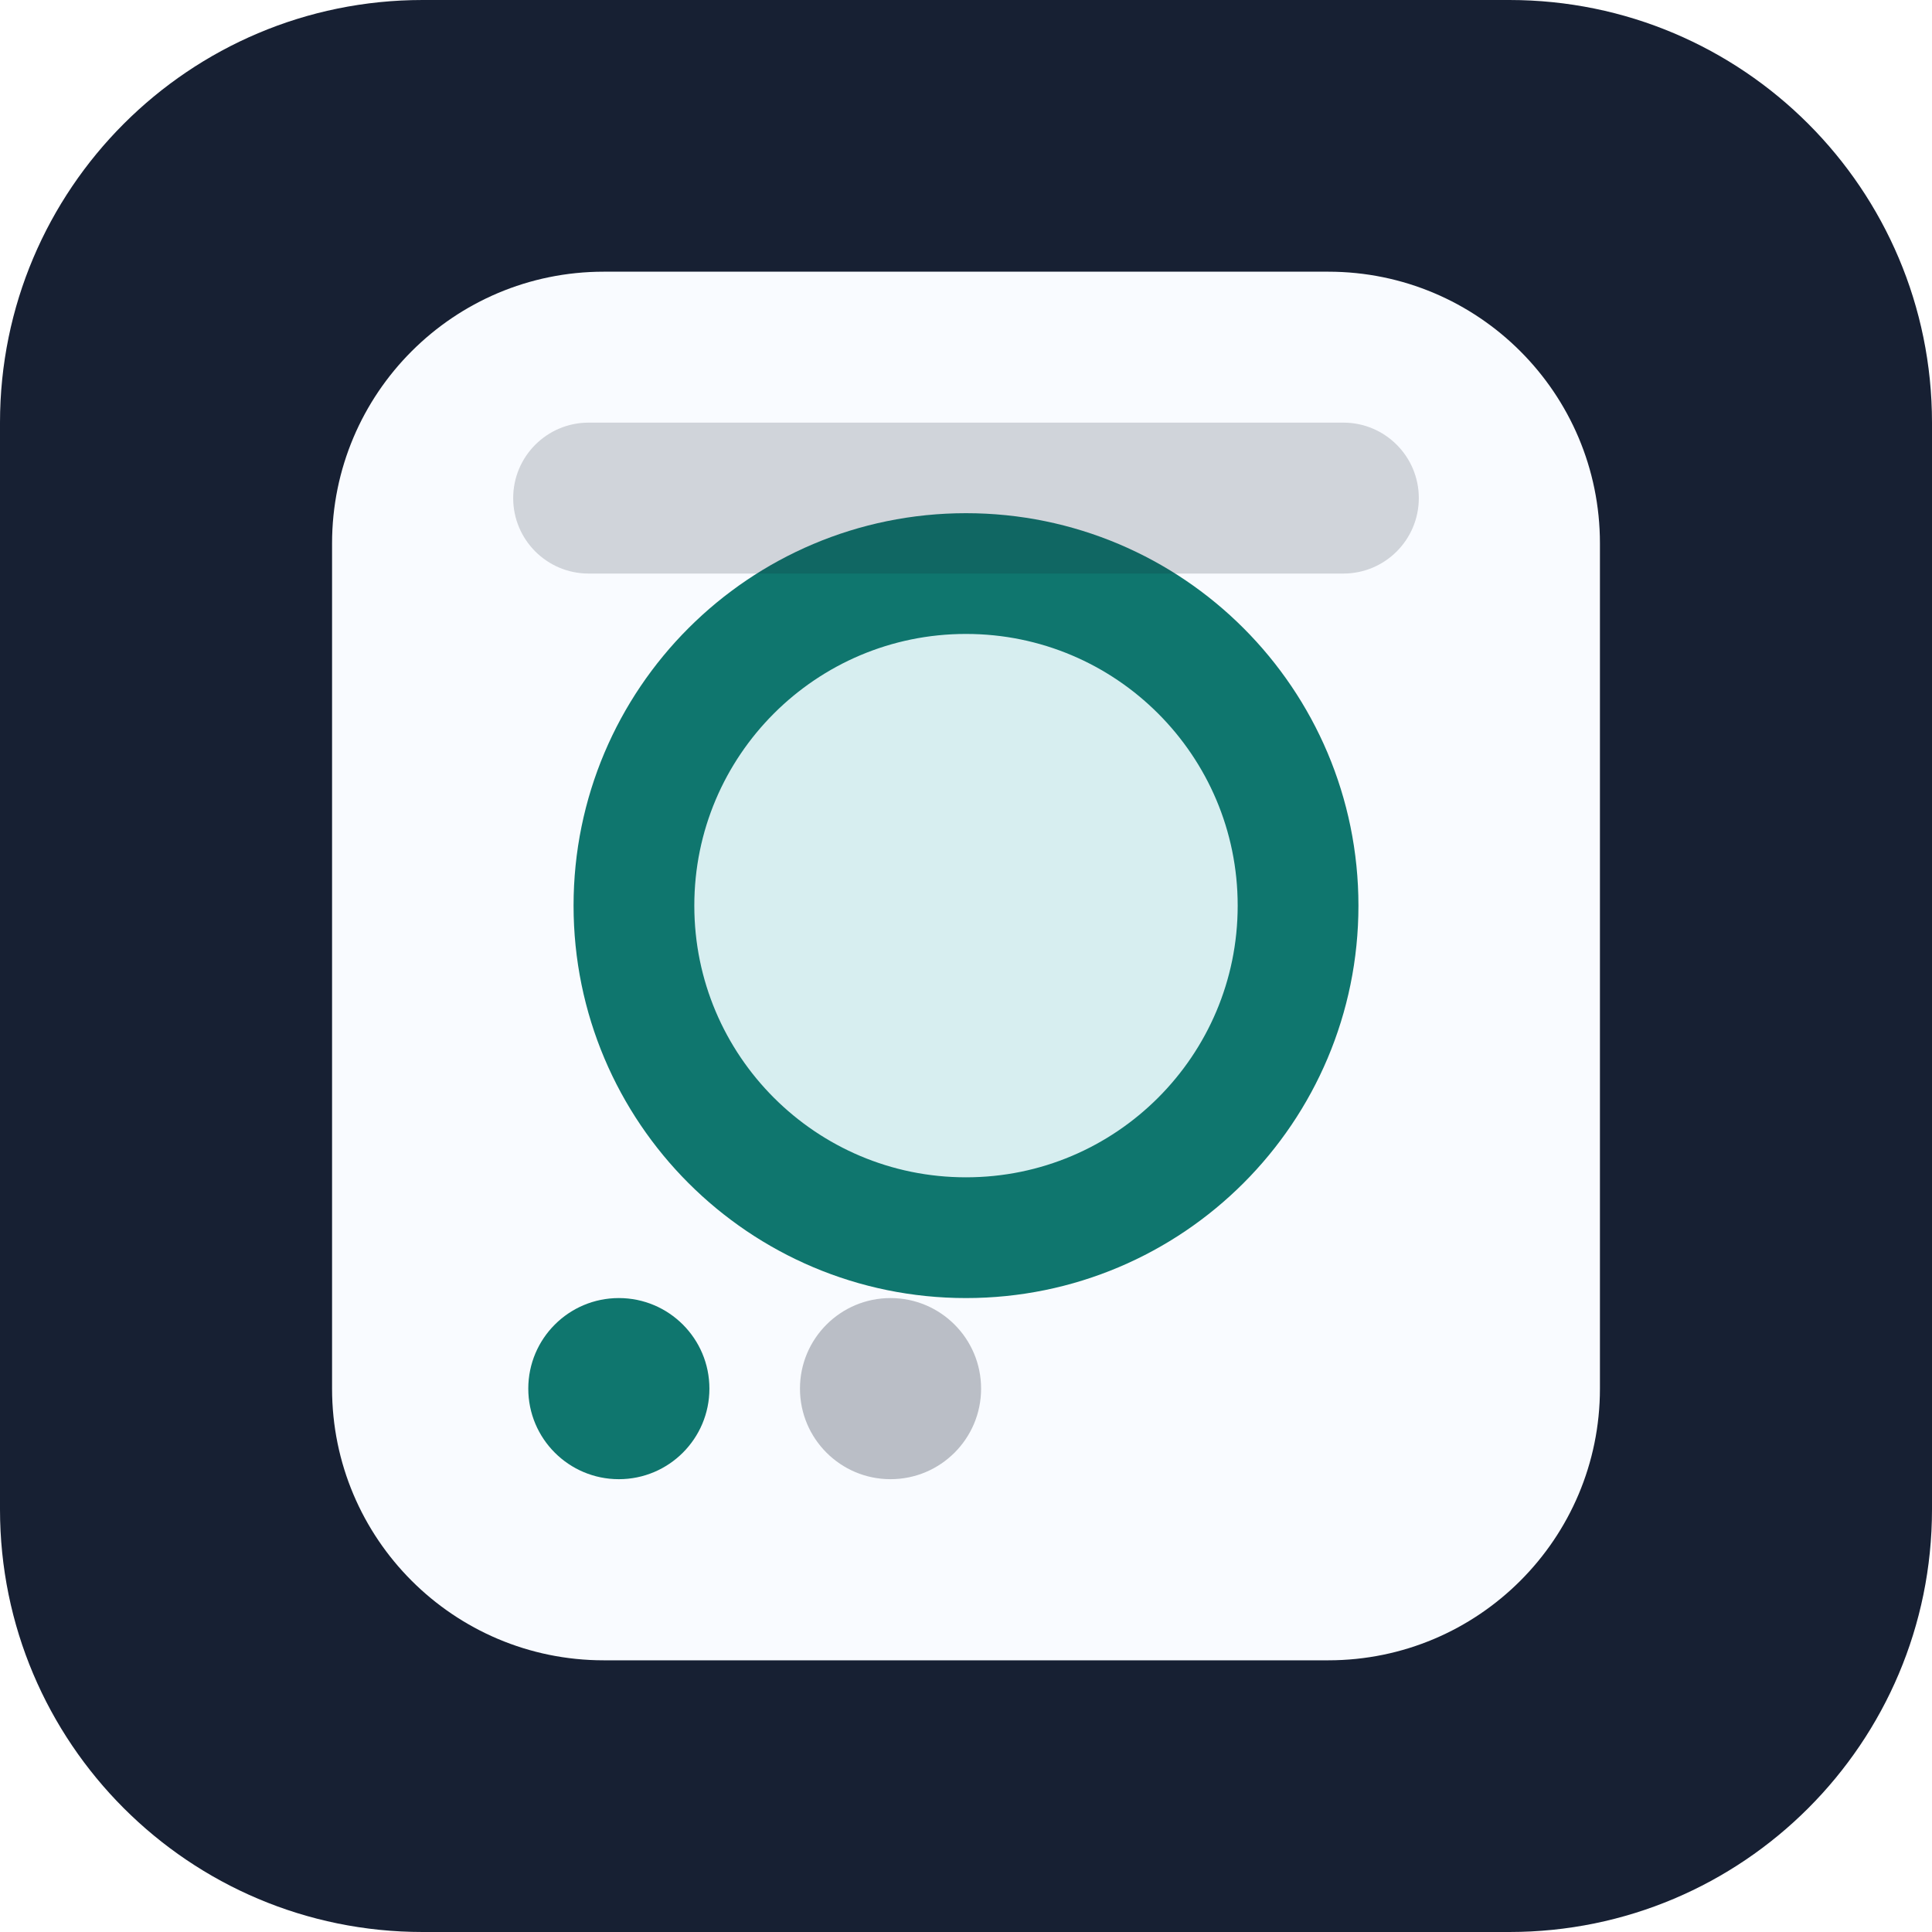
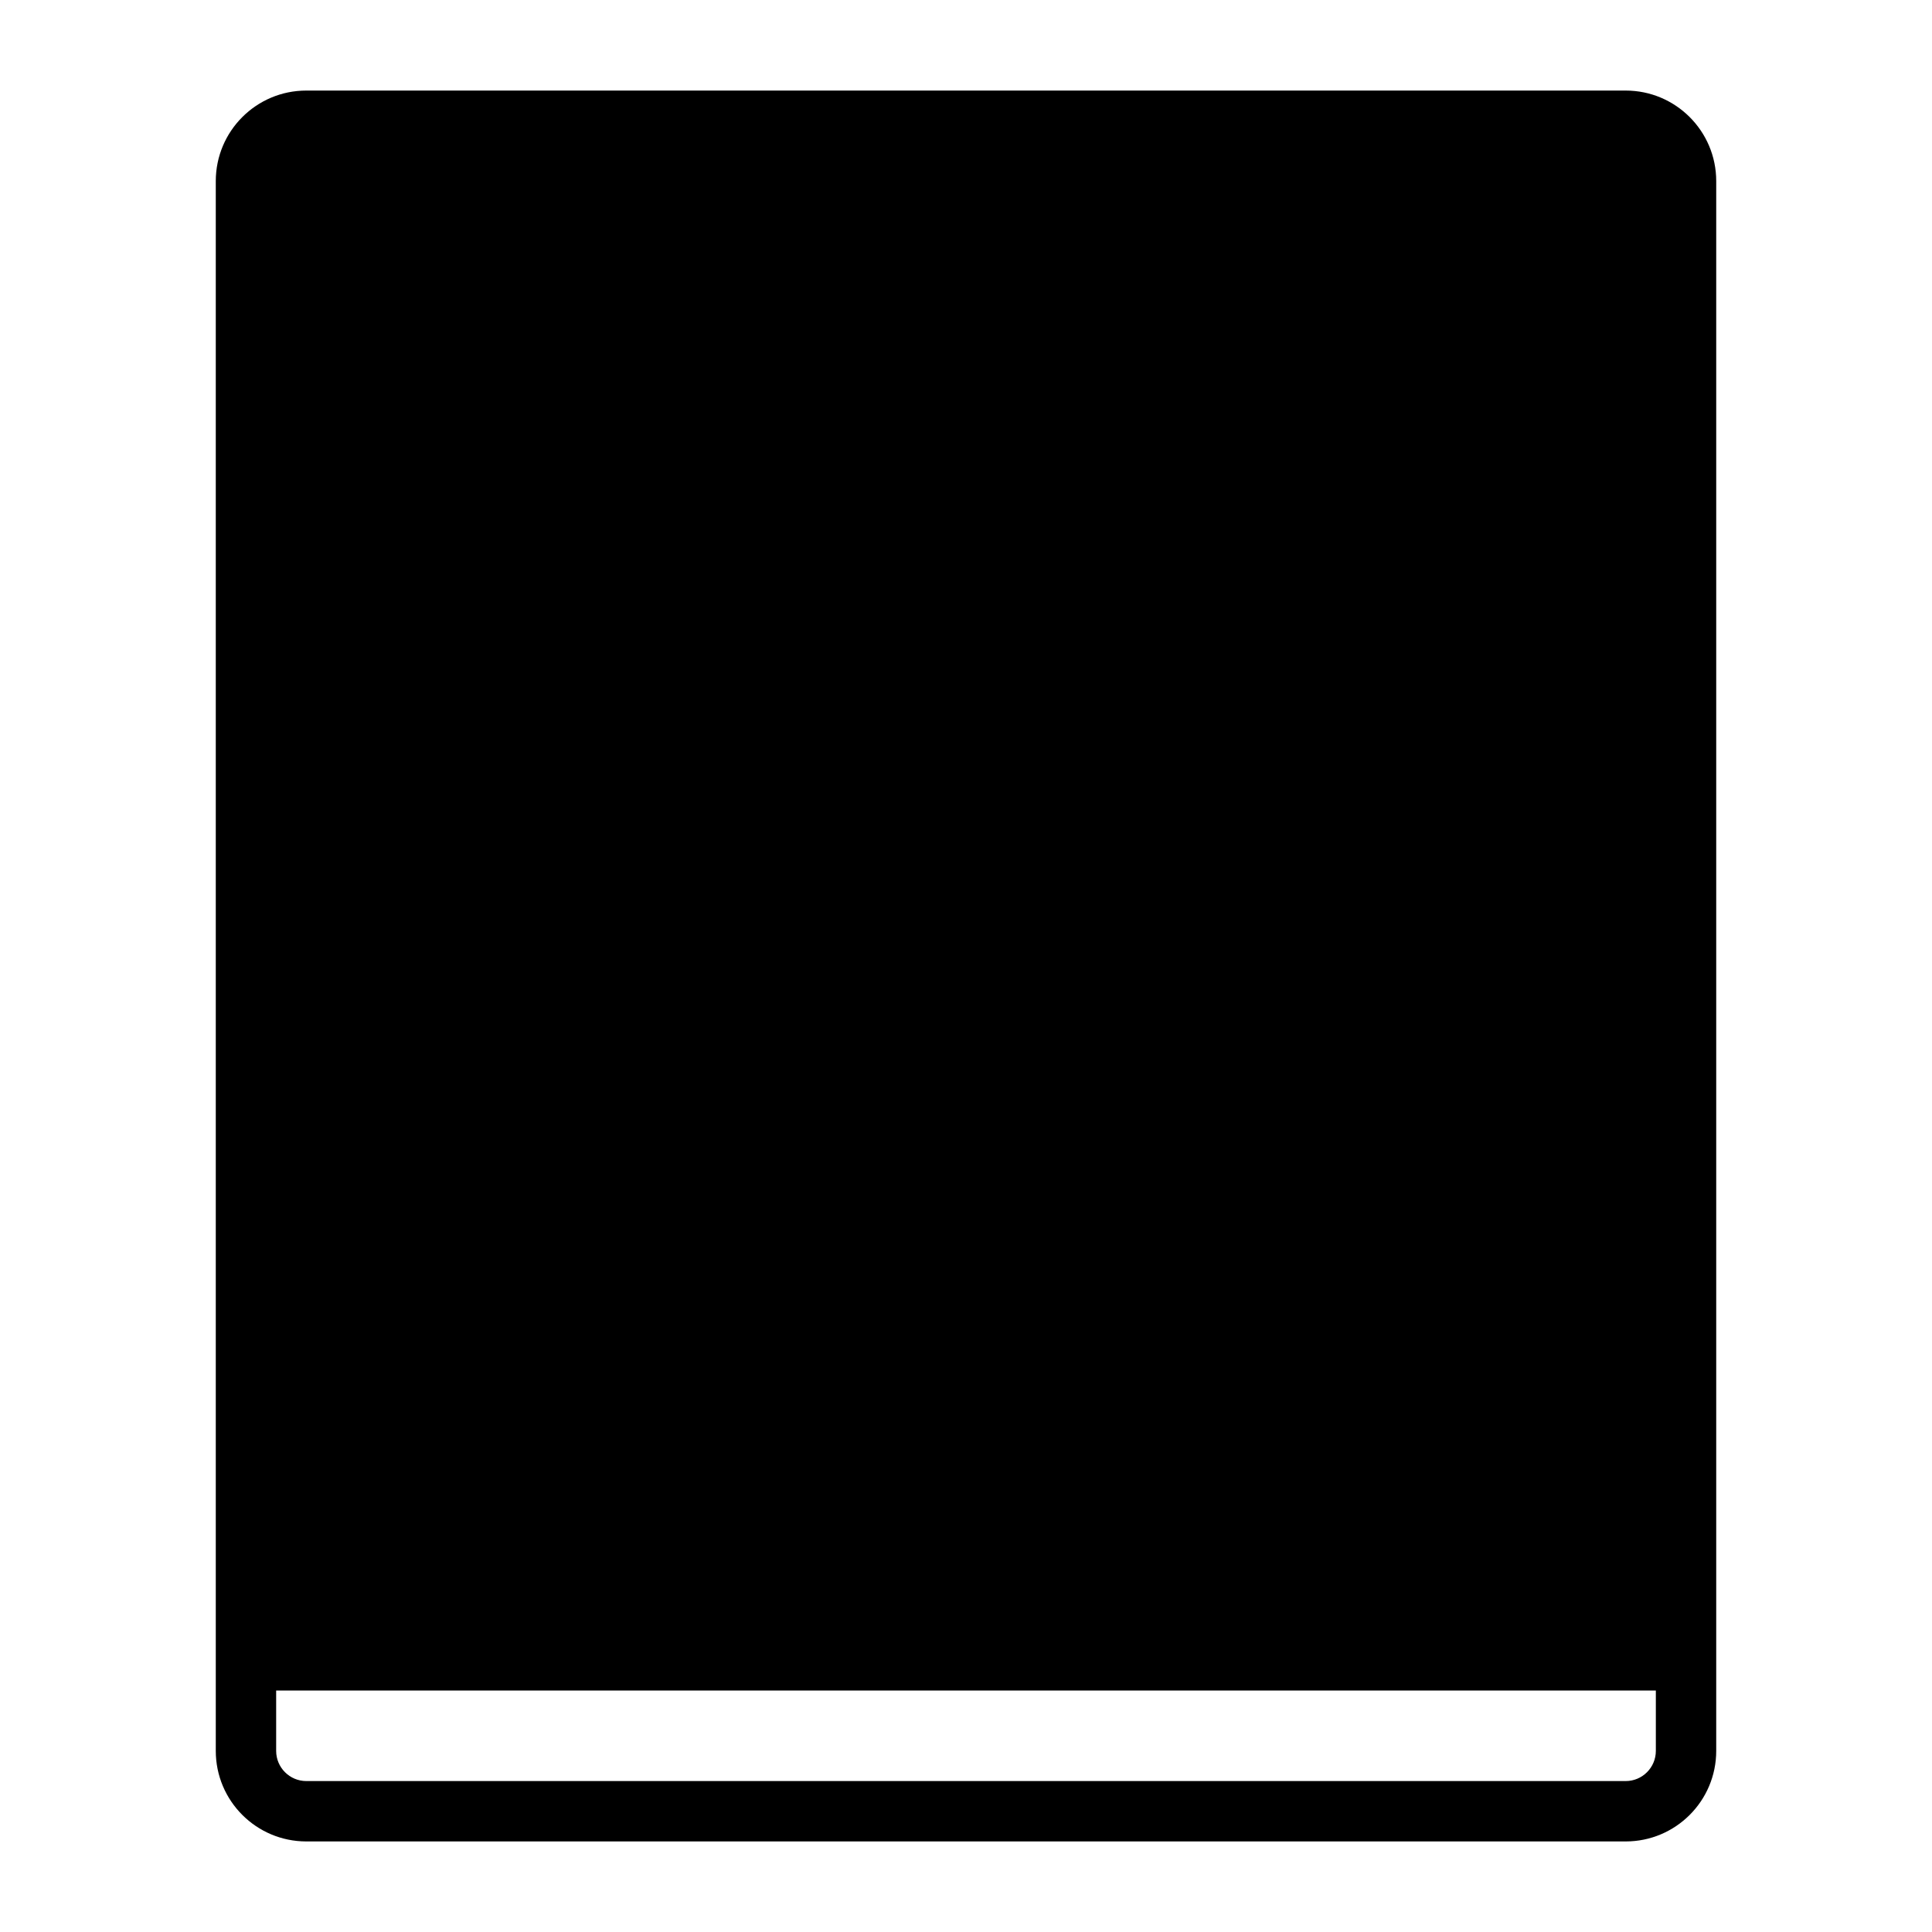
- <svg xmlns="http://www.w3.org/2000/svg" viewBox="0 0 128 128">
-   <rect width="128" height="128" rx="28" fill="#172033" />
-   <rect x="22" y="18" width="84" height="92" rx="18" fill="#f9fbff" />
-   <circle cx="64" cy="60" r="22" fill="#d7eef0" stroke="#0f766e" stroke-width="8" />
-   <rect x="34" y="28" width="60" height="10" rx="5" fill="#172033" opacity="0.18" />
-   <circle cx="41" cy="92" r="6" fill="#0f766e" />
-   <circle cx="59" cy="92" r="6" fill="#172033" opacity="0.28" />
+ <svg xmlns="http://www.w3.org/2000/svg" aria-hidden="true" viewBox="0 0 64 64" fill="currentColor">
+   <path d="M7.148 6v52a3 3 0 0 0 3 3h43.704a3 3 0 0 0 3-3V6a3 3 0 0 0-3-3H10.148a3 3 0 0 0-3 3Zm47.704 50v2a1 1 0 0 1-1 1H10.148a1 1 0 0 1-1-1v-2h45.704Zm-8.392-15H49a1 1 0 0 0 1-1v-6a1 1 0 0 0-1-1h-2.54c-1.753-6.339-7.566-11-14.46-11-8.279 0-15 6.721-15 15 0 8.279 6.721 15 15 15 6.894 0 12.707-4.661 14.46-11Zm-5.227 0A10.034 10.034 0 0 1 32 47.061c-5.553 0-10.061-4.508-10.061-10.061 0-5.553 4.508-10.061 10.061-10.061 4.132 0 7.685 2.496 9.233 6.061h3.139C42.684 27.78 37.78 24 32 24c-7.175 0-13 5.825-13 13s5.825 13 13 13c5.78 0 10.684-3.78 12.372-9h-3.139Zm-2.191-7.924A8.034 8.034 0 0 0 32 28.939c-4.449 0-8.061 3.612-8.061 8.061 0 4.449 3.612 8.061 8.061 8.061a8.024 8.024 0 0 0 7.042-4.137A4 4 0 0 1 35.822 37c0-1.941 1.386-3.561 3.22-3.924ZM48 35h-8.178a2 2 0 0 0 0 4H48v-4ZM28 8a1 1 0 0 0-1-1H12a1 1 0 0 0-1 1v7a1 1 0 0 0 1 1h15a1 1 0 0 0 1-1V8Zm21.5.5A3.5 3.5 0 1 0 53 12a3.5 3.5 0 0 0-3.5-3.5Zm-9 0A3.5 3.5 0 1 0 44 12a3.5 3.5 0 0 0-3.5-3.5ZM13 9h13v5H13V9Zm36.5 1.5a1.5 1.5 0 1 1-1.5 1.5 1.5 1.5 0 0 1 1.5-1.5Zm-9 0A1.5 1.5 0 1 1 39 12a1.5 1.5 0 0 1 1.5-1.5Z" />
</svg>
